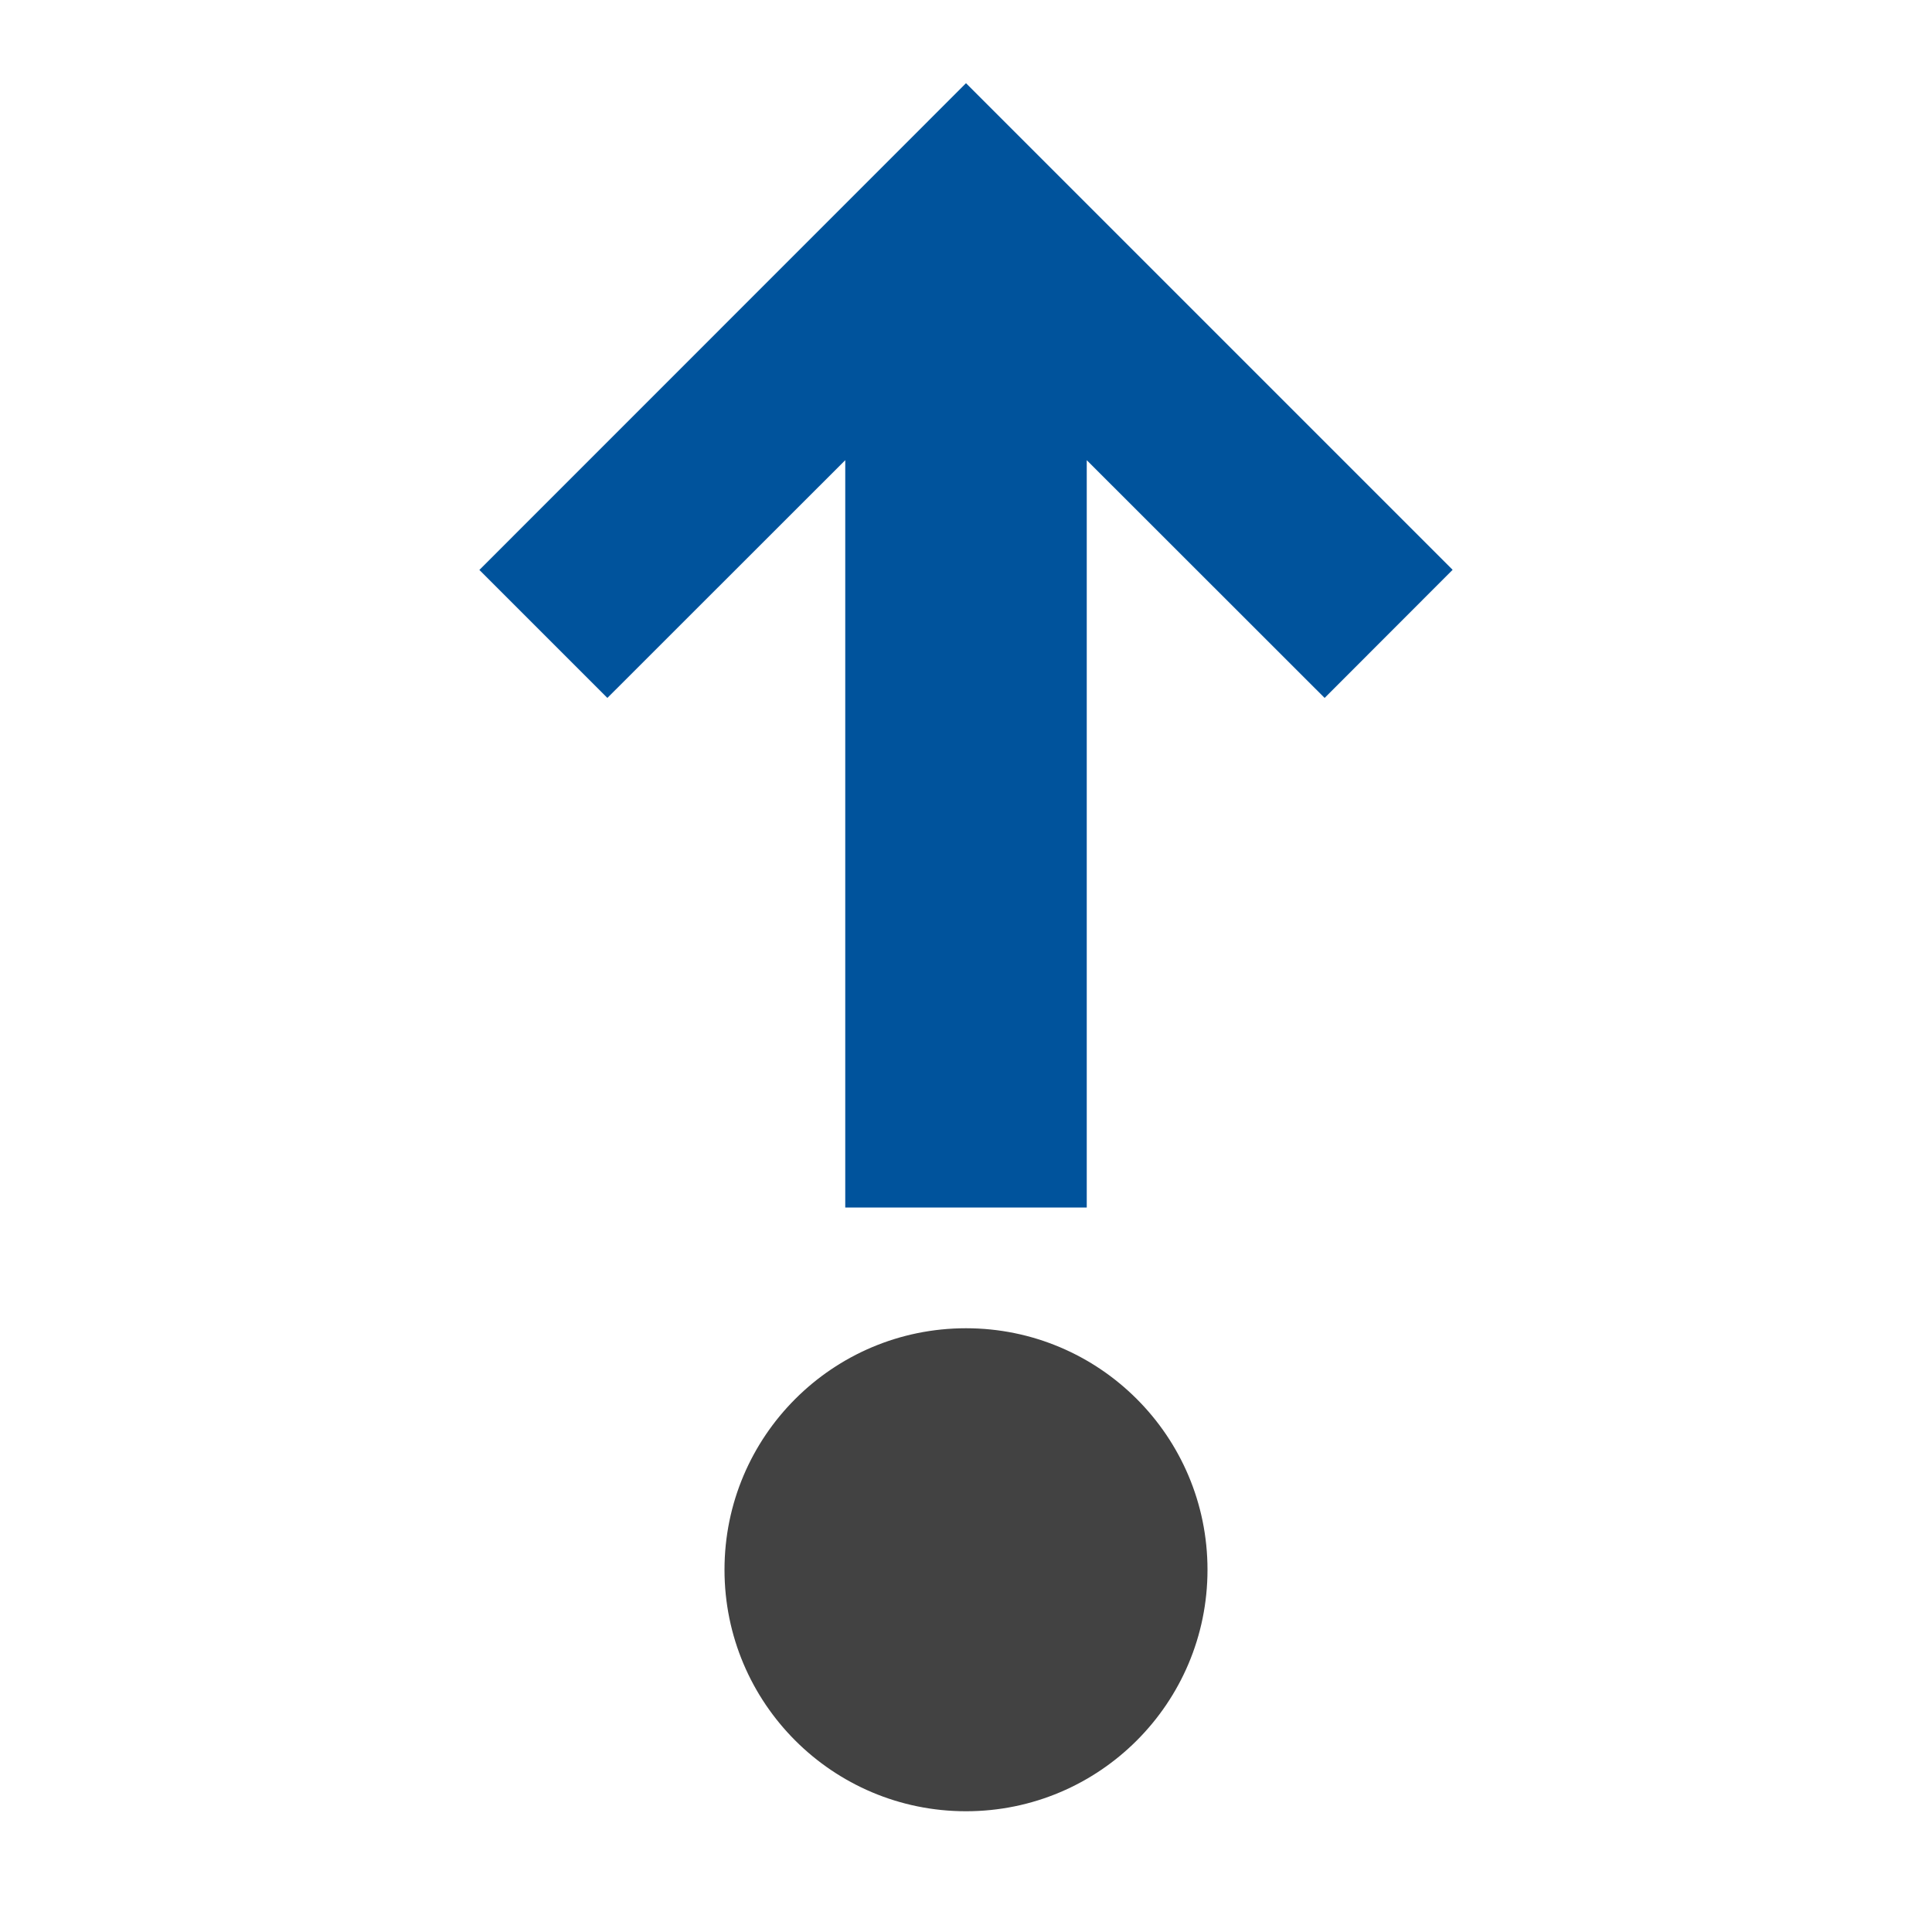
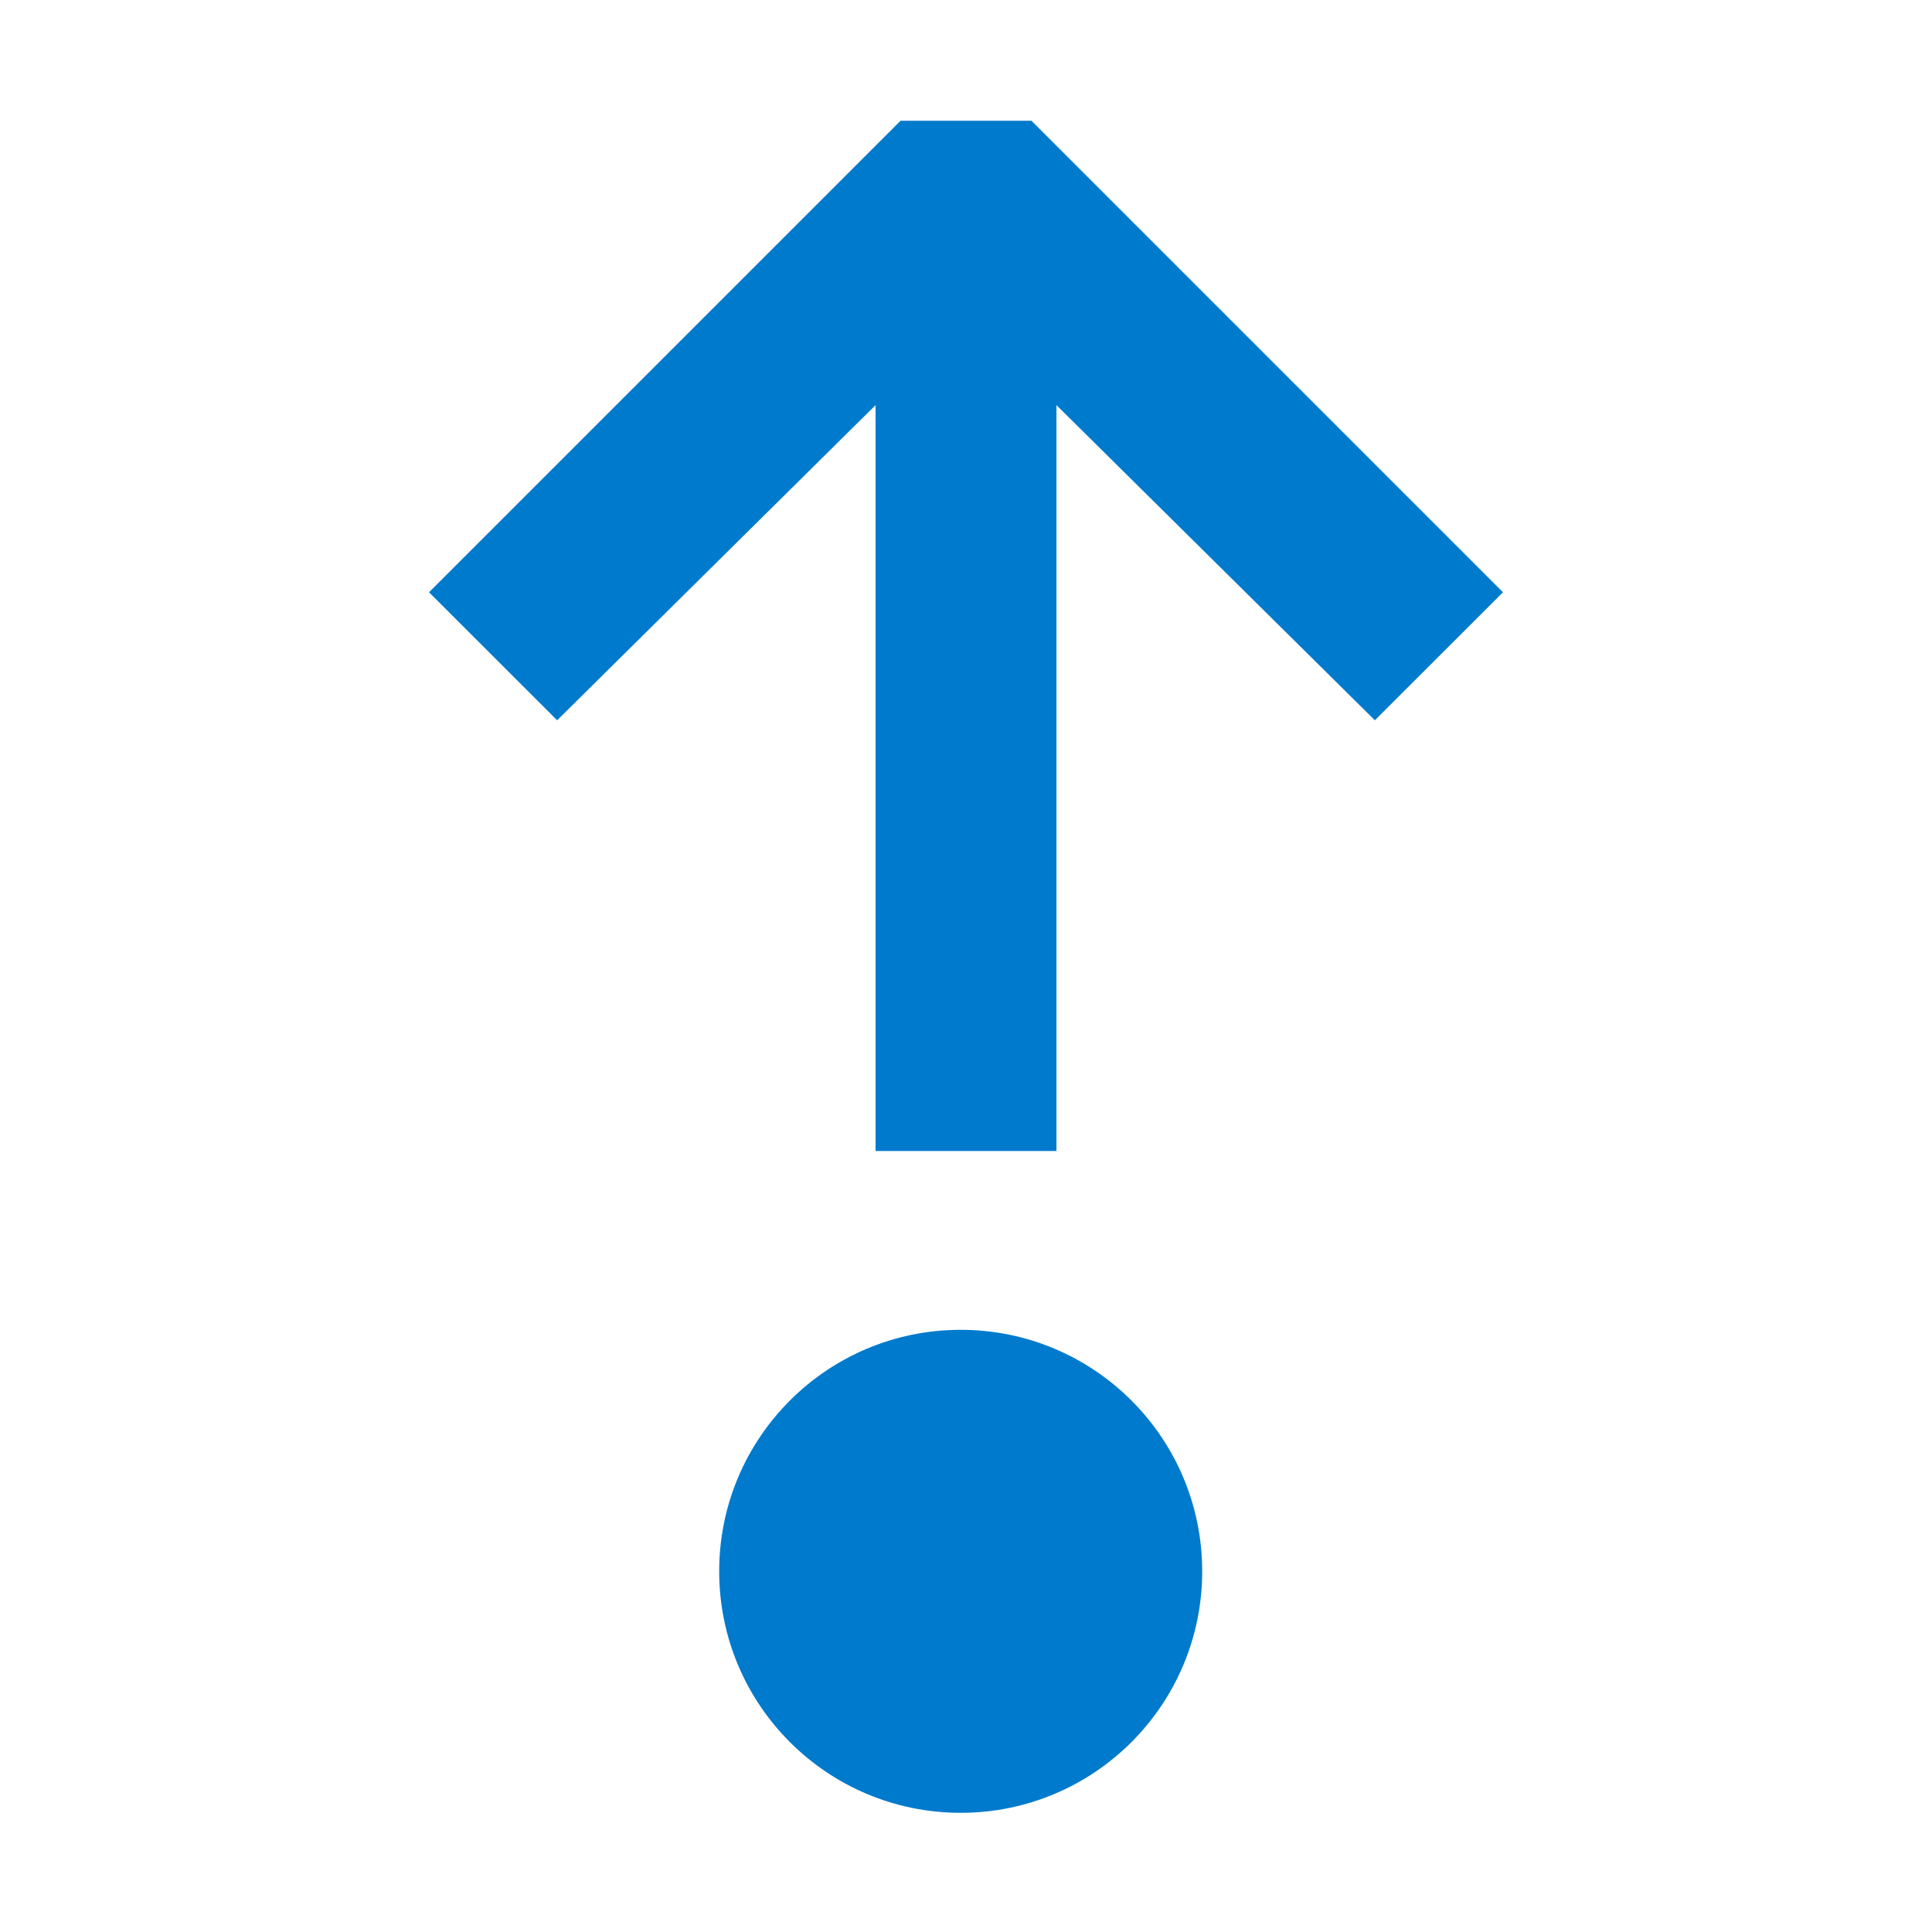
- <svg xmlns="http://www.w3.org/2000/svg" viewBox="0 0 16 16">
-   <defs>
-     <style>.icon-canvas-transparent,.icon-vs-out{fill:#f6f6f6;}.icon-canvas-transparent{opacity:0;}.icon-vs-bg{fill:#424242;}.icon-vs-action-blue{fill:#00539c;}</style>
-   </defs>
-   <g id="canvas">
-     <path class="icon-canvas-transparent" d="M16,16H0V0H16Z" />
-   </g>
-   <g id="outline" style="display: none;">
-     <path class="icon-vs-out" d="M10,10.78a3,3,0,1,1-4,0V6.225l-.97.97L2.556,4.72,7.275,0H8.725l4.72,4.72L10.97,7.194,10,6.225Z" />
-   </g>
-   <g id="iconBg">
-     <path class="icon-vs-bg" d="M8,11a2,2,0,1,1-2,2A2,2,0,0,1,8,11Z" />
-   </g>
-   <g id="colorAction">
-     <path class="icon-vs-action-blue" d="M3.97,4.72,8,.689l4.03,4.03L10.97,5.78,9,3.811V10H7V3.811L5.03,5.78Z" />
-   </g>
+ <svg xmlns="http://www.w3.org/2000/svg" width="16" height="16" viewBox="0 0 16 16" fill="none">
+   <path fill-rule="evenodd" clip-rule="evenodd" d="M8 1H7.458L3.553 4.905L4.614 5.965L7.251 3.355V9.532H8H8.749V3.355L11.386 5.965L12.447 4.905L8.542 1H8ZM9.956 13.013C9.956 14.118 9.061 15.013 7.956 15.013C6.851 15.013 5.956 14.118 5.956 13.013C5.956 11.908 6.851 11.013 7.956 11.013C9.061 11.013 9.956 11.908 9.956 13.013Z" fill="#007ACC" />
</svg>
